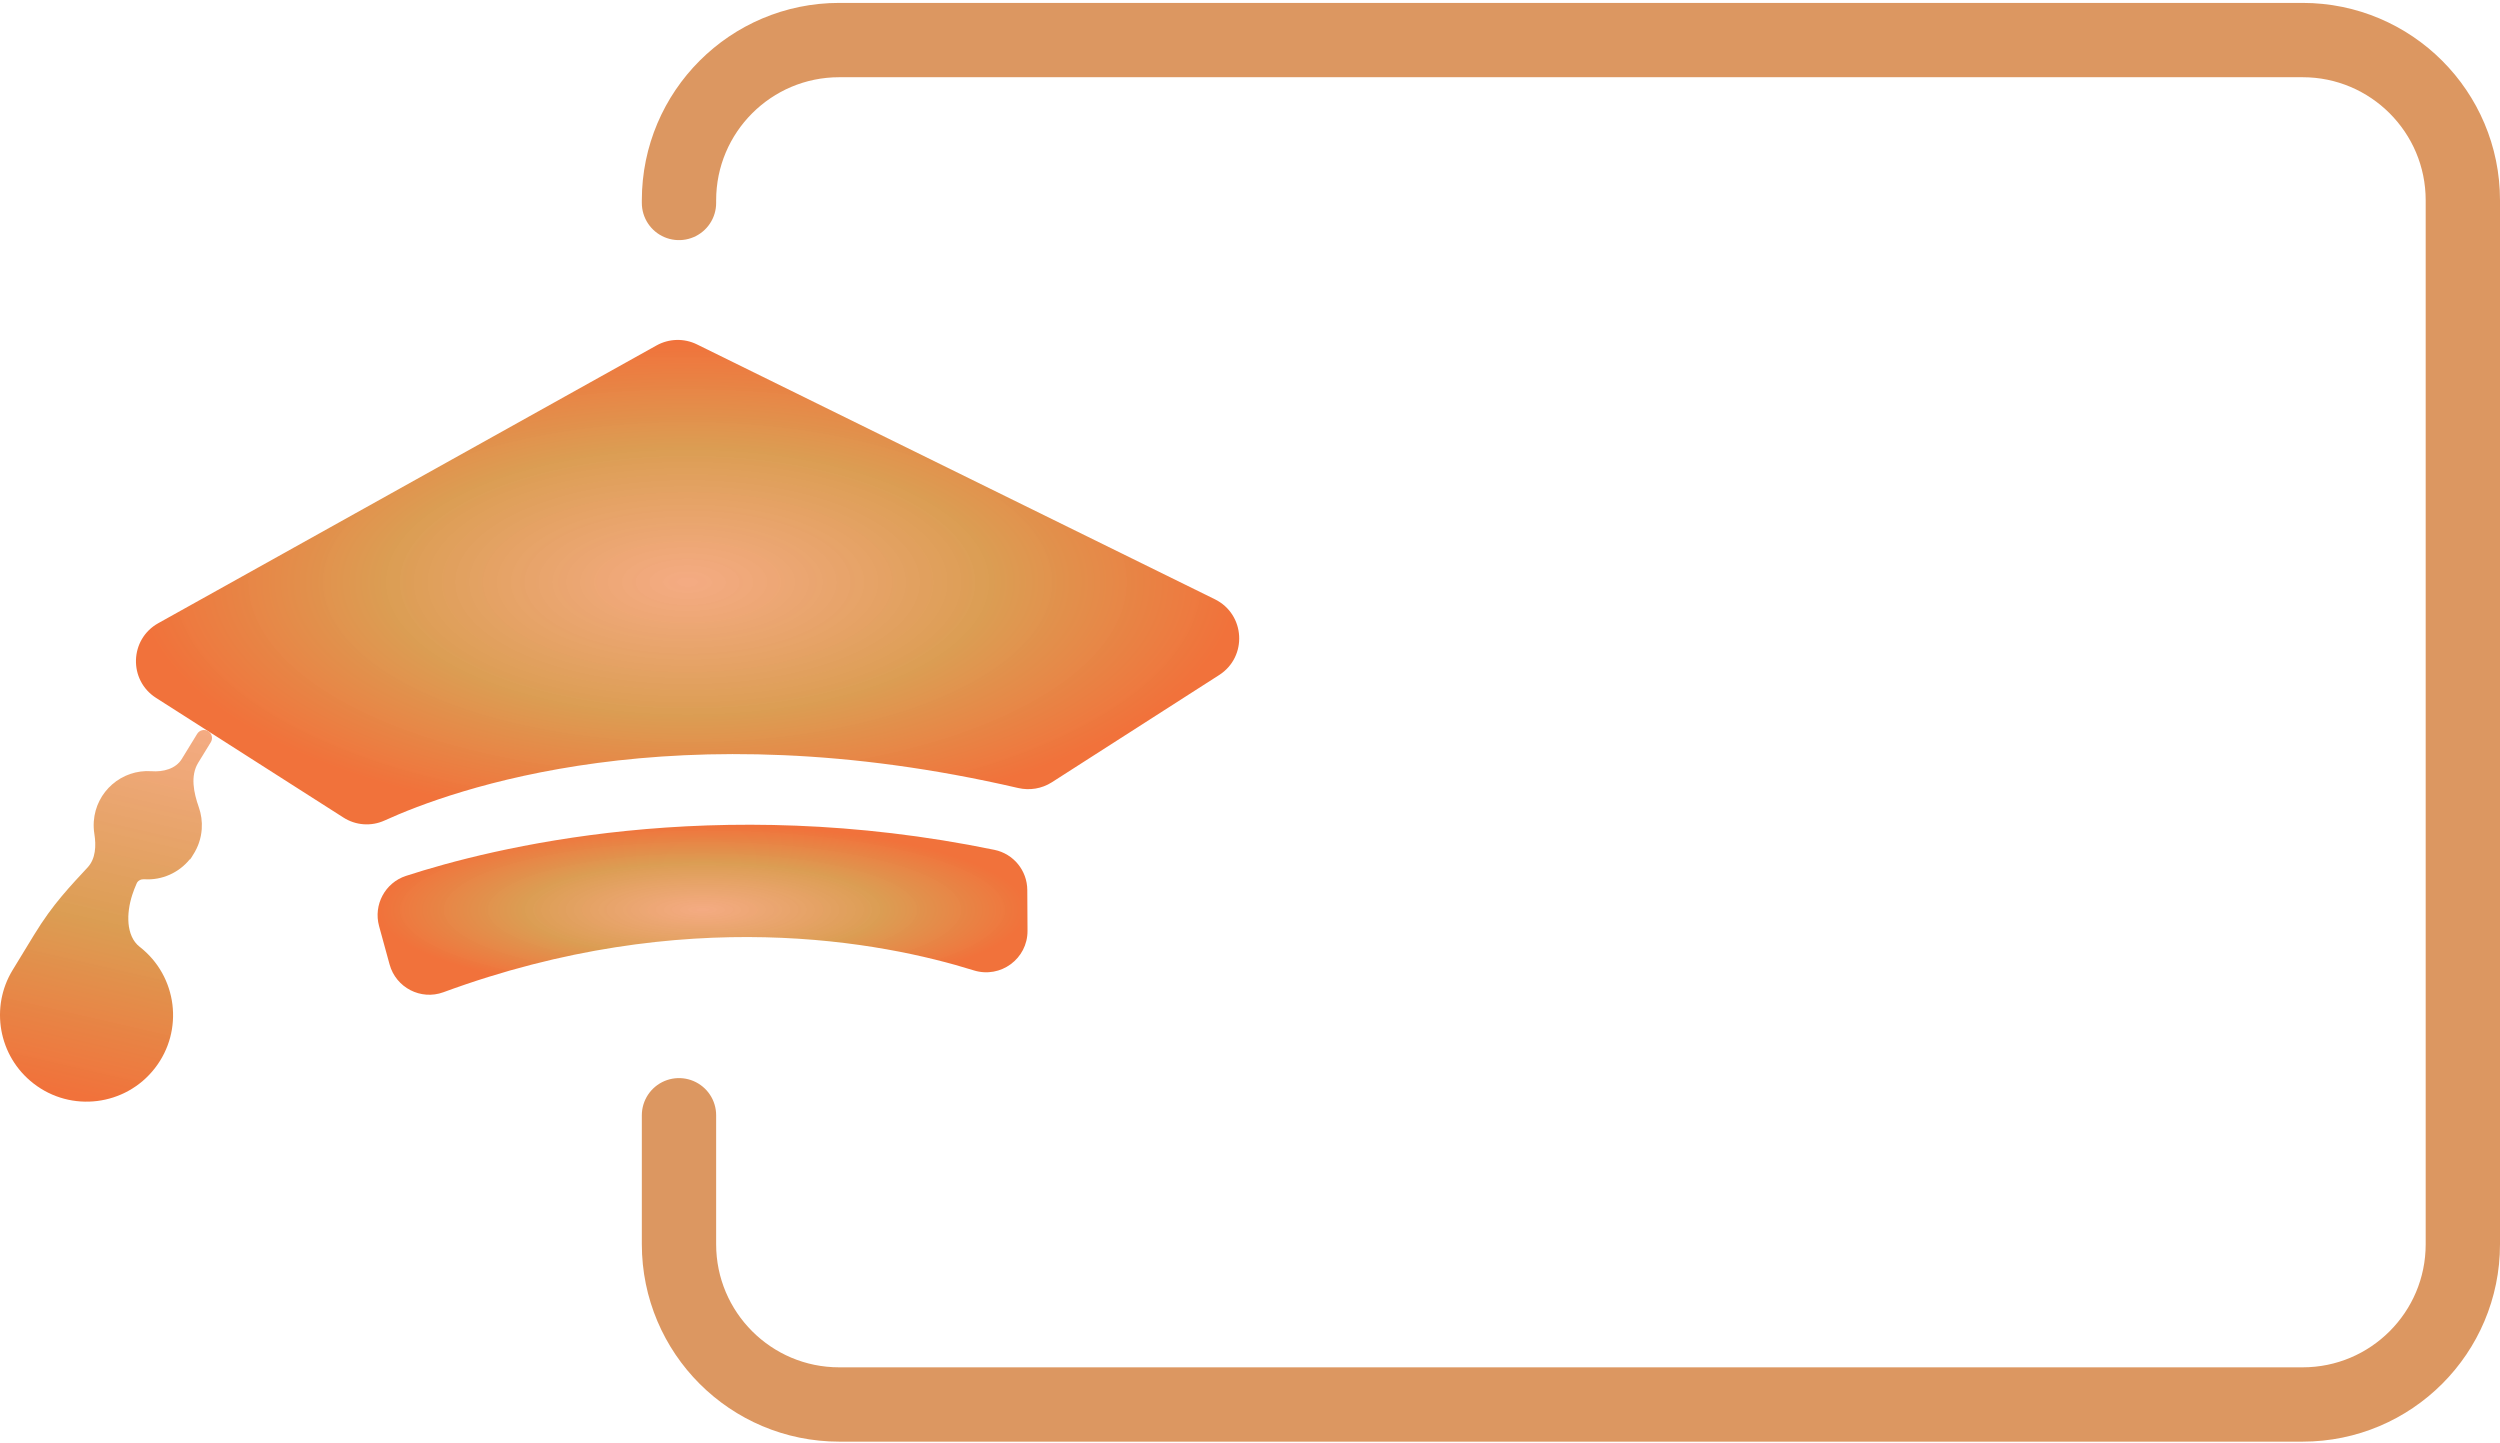
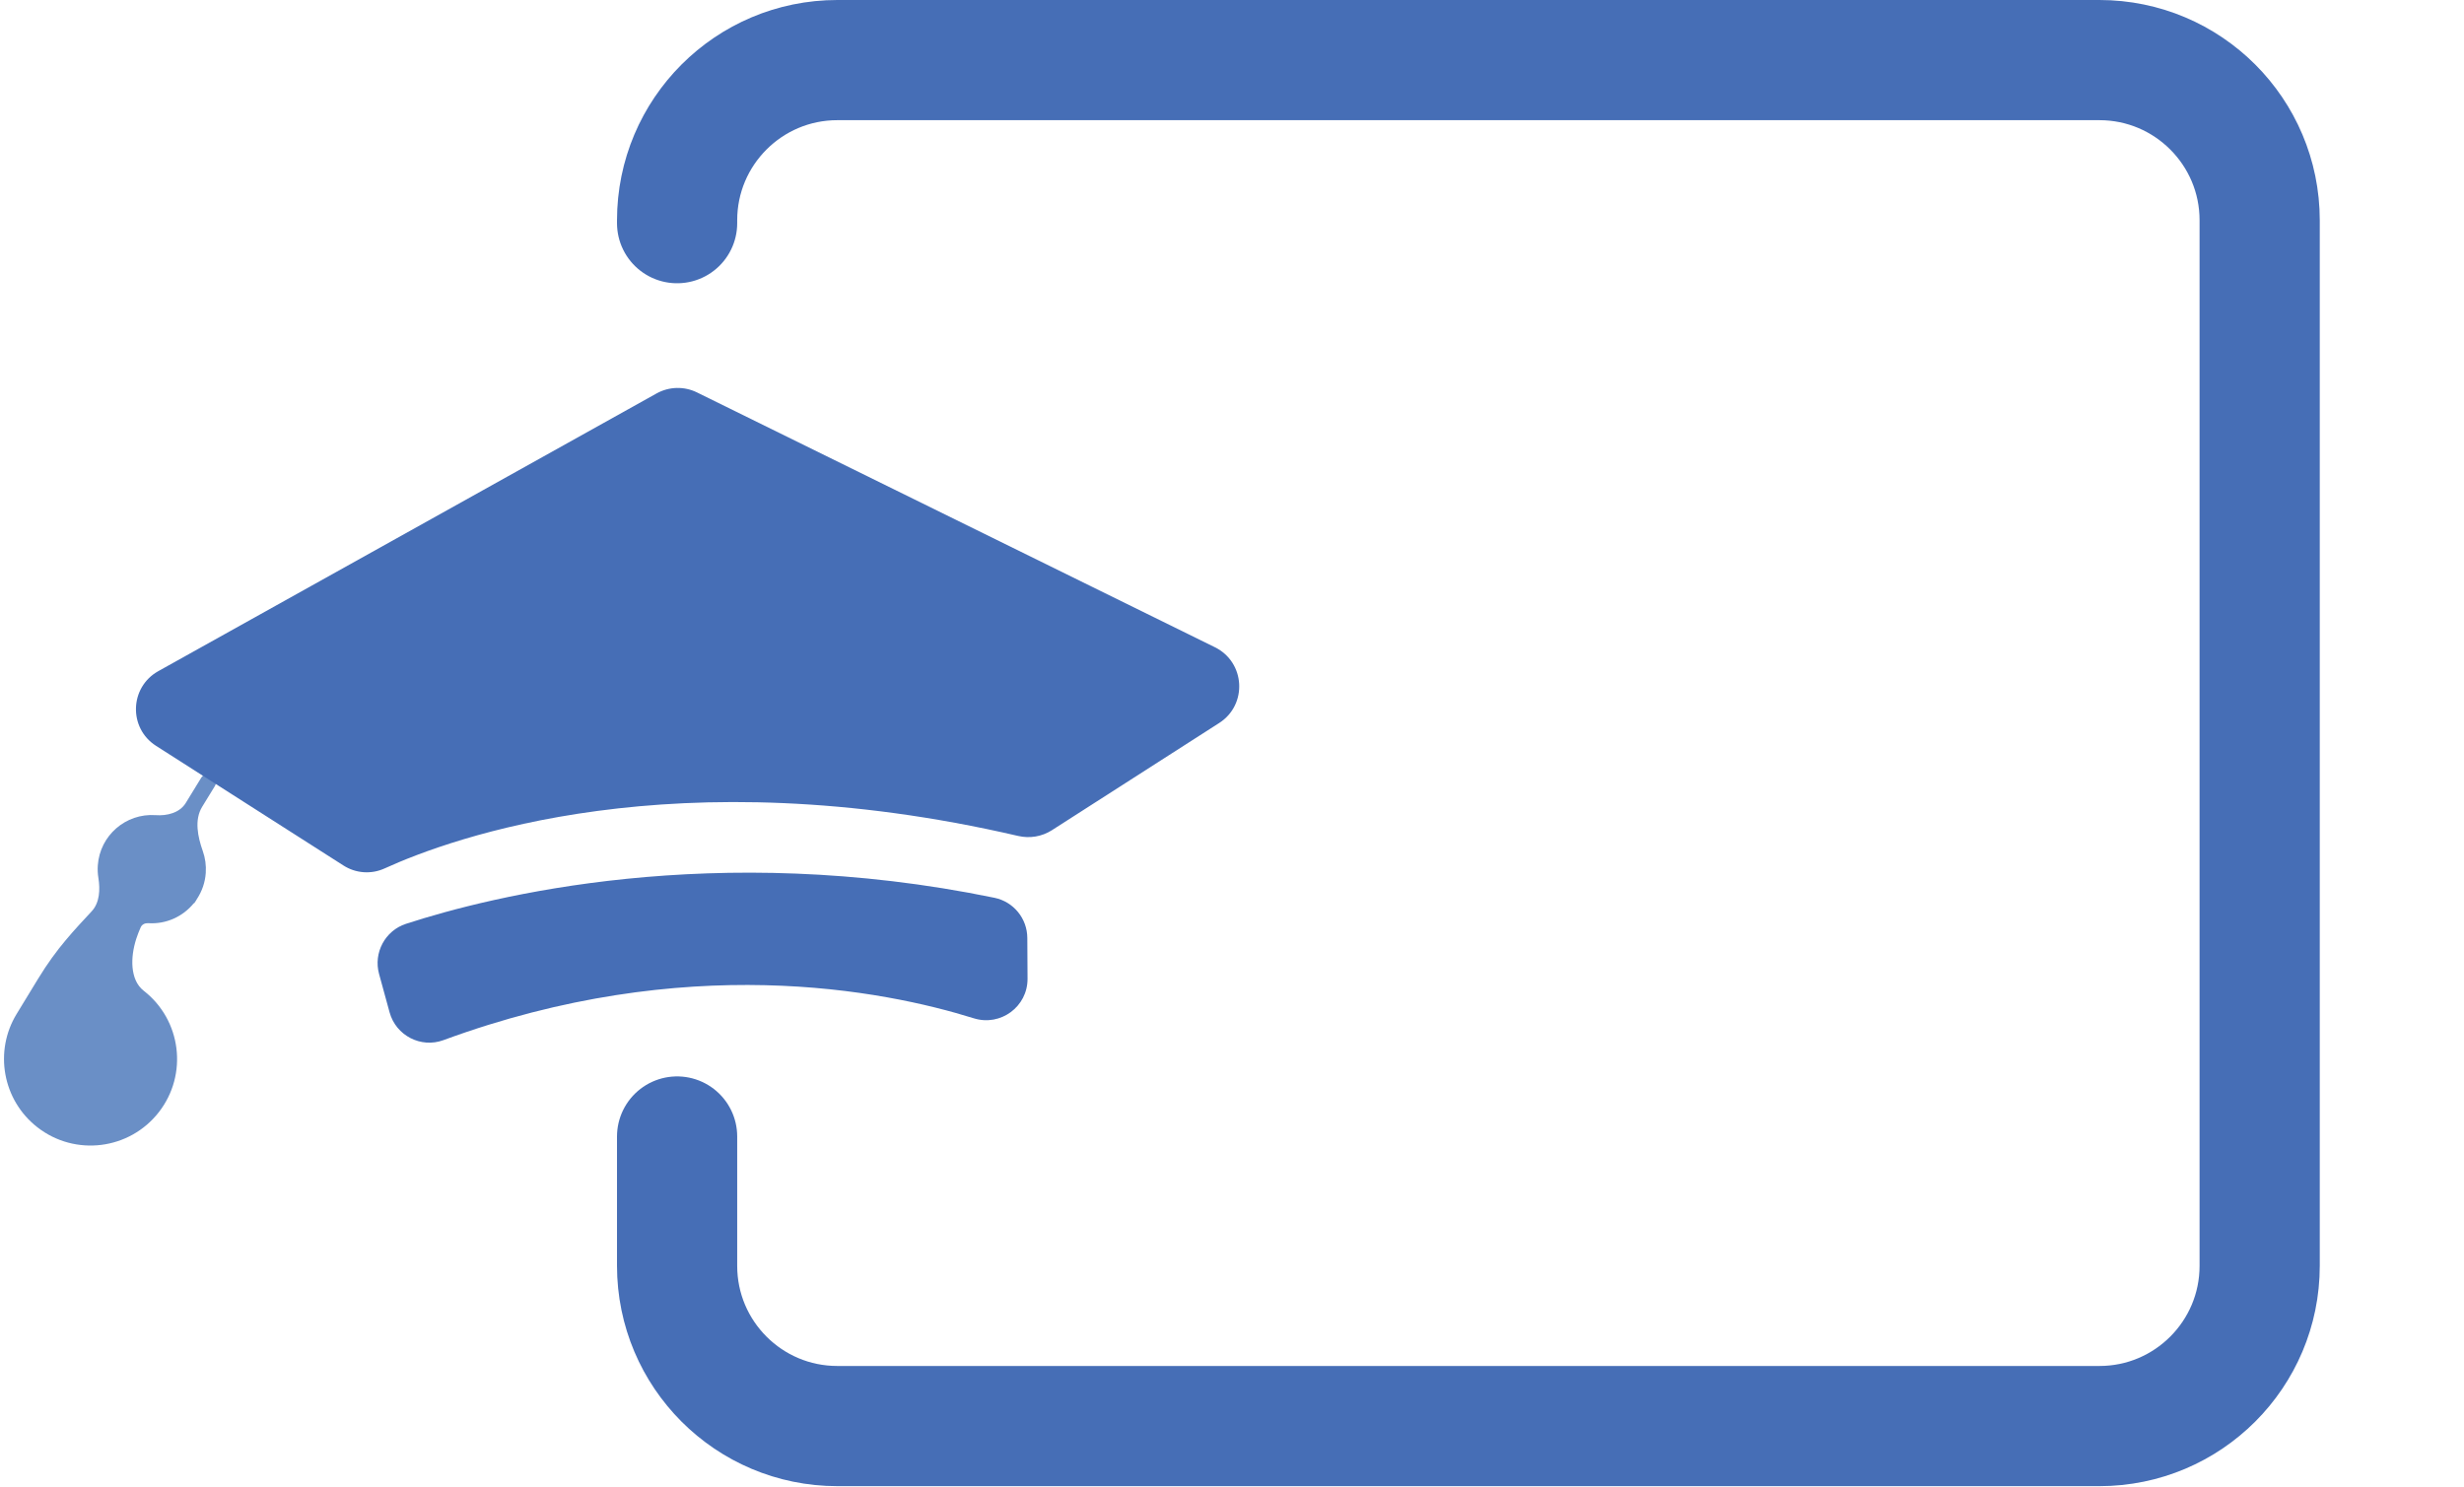
- <svg xmlns="http://www.w3.org/2000/svg" width="624" height="360" viewBox="0 0 624 360" fill="none">
-   <path d="M96.017 204.784C112.592 197.225 168.398 176.784 254.139 196.689C257.022 197.354 260.034 196.855 262.529 195.266L304.309 168.485C311.423 163.92 310.832 153.33 303.237 149.578L173.96 85.962C170.763 84.391 166.994 84.483 163.871 86.221L39.509 155.547C32.321 159.558 32.025 169.779 38.955 174.196L85.669 204.026C88.773 206.041 92.672 206.318 96.017 204.784Z" fill="url(#paint0_radial_76_47)" />
-   <path d="M49.624 201.486C48.347 197.864 47.463 193.66 49.471 190.386L52.622 185.248C53.198 184.309 52.904 183.081 51.965 182.505C51.026 181.928 49.797 182.222 49.22 183.162L45.36 189.459C43.853 191.917 40.703 192.705 37.828 192.493C30.381 191.976 23.932 197.576 23.414 205.024C23.339 206.077 23.389 207.111 23.549 208.112C24.025 211.076 23.901 214.353 21.844 216.539C19.811 218.738 17.649 221.012 15.413 223.691C13.159 226.371 10.886 229.439 8.484 233.376L3.143 242.137C-2.493 251.378 -0.423 263.595 8.336 270.415C17.741 277.752 31.323 276.052 38.641 266.644C45.977 257.237 44.277 243.652 34.871 236.333C33.079 234.929 32.303 232.803 32.081 230.511C31.878 228.22 32.247 225.743 33.005 223.377C33.32 222.393 33.7 221.428 34.125 220.475C34.435 219.781 35.183 219.426 35.943 219.459C40.493 219.772 44.675 217.79 47.355 214.501C47.369 214.484 47.397 214.48 47.417 214.487C47.439 214.494 47.467 214.49 47.481 214.472C47.747 214.112 47.979 213.736 48.194 213.36C49.414 211.493 50.19 209.312 50.356 206.928C50.488 205.018 50.22 203.177 49.624 201.486Z" fill="url(#paint1_linear_76_47)" />
-   <path d="M101.321 218.627C122.497 211.733 178.21 197.705 248.208 212.122C252.975 213.101 256.394 217.297 256.412 222.157L256.468 232.323C256.505 239.309 249.741 244.281 243.071 242.211C220.379 235.132 171.078 225.429 110.671 247.663C105.035 249.733 98.826 246.517 97.237 240.714L94.613 231.14C93.171 225.854 96.11 220.328 101.321 218.627Z" fill="url(#paint2_radial_76_47)" />
-   <path d="M169.475 50.66V50C169.475 27.909 187.383 10 209.475 10H574.726C596.817 10 614.726 27.909 614.726 50V310.56C614.726 332.652 596.817 350.56 574.726 350.56H209.475C187.383 350.56 169.475 332.652 169.475 310.56V278.367" stroke="url(#paint3_angular_76_47)" stroke-width="18.549" stroke-linecap="round" stroke-linejoin="round" />
+ <svg xmlns="http://www.w3.org/2000/svg" width="615" height="371" viewBox="0 0 615 371" fill="none">
+   <path d="M101.321 230.627C122.497 223.733 178.21 209.705 248.208 224.122C252.975 225.101 256.394 229.297 256.412 234.157L256.468 244.323C256.505 251.309 249.741 256.281 243.071 254.211C220.379 247.132 171.078 237.429 110.671 259.663C105.035 261.733 98.826 258.517 97.237 252.714L94.613 243.14C93.171 237.854 96.11 232.328 101.321 230.627Z" fill="url(#paint0_radial_76_47)" />
+   <path d="M50.624 212.486C49.347 208.864 48.463 204.66 50.471 201.386L53.622 196.248C54.198 195.309 53.904 194.081 52.965 193.505V193.505C52.026 192.928 50.797 193.222 50.22 194.162L46.36 200.459C44.853 202.917 41.703 203.705 38.828 203.493V203.493C31.381 202.976 24.932 208.576 24.414 216.024C24.339 217.077 24.389 218.111 24.549 219.112C25.025 222.076 24.901 225.353 22.844 227.539V227.539C20.811 229.738 18.649 232.012 16.413 234.691C14.159 237.371 11.886 240.439 9.484 244.376L4.143 253.137C-1.493 262.378 0.577 274.595 9.336 281.415C18.741 288.752 32.323 287.052 39.641 277.644C46.977 268.237 45.277 254.652 35.871 247.333C34.079 245.929 33.303 243.803 33.081 241.511C32.878 239.22 33.247 236.743 34.005 234.377C34.32 233.393 34.7 232.428 35.125 231.475C35.435 230.781 36.183 230.426 36.943 230.459V230.459C41.493 230.772 45.675 228.79 48.355 225.501C48.369 225.484 48.397 225.48 48.417 225.487V225.487C48.439 225.494 48.467 225.49 48.481 225.472C48.747 225.112 48.979 224.736 49.194 224.36C50.414 222.493 51.19 220.312 51.356 217.928C51.488 216.018 51.22 214.177 50.624 212.486Z" fill="#6A8FC6" />
+   <path d="M96.017 216.784C112.592 209.225 168.398 188.784 254.139 208.689C257.022 209.354 260.034 208.855 262.529 207.266L304.309 180.485C311.423 175.92 310.832 165.33 303.237 161.578L173.96 97.962C170.763 96.391 166.994 96.483 163.871 98.221L39.509 167.547C32.321 171.558 32.025 181.779 38.955 186.196L85.669 216.026C88.773 218.041 92.672 218.318 96.017 216.784Z" fill="url(#paint1_radial_76_47)" />
+   <path d="M169 55.712V55C169 32.909 186.909 15 209 15H524C546.091 15 564 32.909 564 55V316C564 338.091 546.091 356 524 356H209C186.909 356 169 338.091 169 316V283.714" stroke="url(#paint2_angular_76_47)" stroke-width="30" stroke-linecap="round" stroke-linejoin="round" />
  <defs>
-     <radialGradient id="paint0_radial_76_47" cx="0" cy="0" r="1" gradientUnits="userSpaceOnUse" gradientTransform="translate(171.62 145.306) rotate(90) scale(60.4585 137.687)">
-       <stop stop-color="#BDB1A3" stop-opacity="0" />
-       <stop offset="0" stop-color="#F3A275" stop-opacity="0.901" />
-       <stop offset="0.552" stop-color="#DB9C51" stop-opacity="0.987" />
-       <stop offset="1" stop-color="#F1723B" />
+     <radialGradient id="paint0_radial_76_47" cx="0" cy="0" r="1" gradientUnits="userSpaceOnUse" gradientTransform="translate(175.357 239.073) rotate(90) scale(21.2197 81.1104)">
+       <stop stop-color="#466EB6" />
+       <stop offset="0.198" stop-color="#466EB6" />
+       <stop offset="1" stop-color="#466EB6" />
    </radialGradient>
-     <linearGradient id="paint1_linear_76_47" x1="48.5" y1="181" x2="26.832" y2="274.976" gradientUnits="userSpaceOnUse">
-       <stop stop-color="#E09032" stop-opacity="0" />
-       <stop offset="0" stop-color="#F3A275" stop-opacity="0.901" />
-       <stop offset="0.552" stop-color="#DB9C51" stop-opacity="0.987" />
-       <stop offset="1" stop-color="#F1723B" />
-     </linearGradient>
-     <radialGradient id="paint2_radial_76_47" cx="0" cy="0" r="1" gradientUnits="userSpaceOnUse" gradientTransform="translate(175.357 227.073) rotate(90) scale(21.2197 81.1104)">
-       <stop stop-color="#BDB1A3" stop-opacity="0" />
-       <stop offset="0" stop-color="#F3A275" stop-opacity="0.901" />
-       <stop offset="0.552" stop-color="#DB9C51" stop-opacity="0.987" />
-       <stop offset="1" stop-color="#F1723B" />
+     <radialGradient id="paint1_radial_76_47" cx="0" cy="0" r="1" gradientUnits="userSpaceOnUse" gradientTransform="translate(171.62 157.306) rotate(90) scale(60.4585 137.687)">
+       <stop stop-color="#466EB6" />
+       <stop offset="0.198" stop-color="#466EB6" />
+       <stop offset="1" stop-color="#466EB6" />
    </radialGradient>
-     <radialGradient id="paint3_angular_76_47" cx="0" cy="0" r="1" gradientUnits="userSpaceOnUse" gradientTransform="translate(392.1 180.28) rotate(90) scale(170.28 222.625)">
-       <stop stop-color="#EE783E" />
-       <stop offset="0.164" stop-color="#FAC4A2" />
-       <stop offset="0.255" stop-color="#FFA96B" stop-opacity="0.211" />
-       <stop offset="0.363" stop-color="#FDD2B5" />
-       <stop offset="0.472" stop-color="#DC9761" />
+     <radialGradient id="paint2_angular_76_47" cx="0" cy="0" r="1" gradientUnits="userSpaceOnUse" gradientTransform="translate(366.5 185.5) rotate(90) scale(170.5 197.5)">
+       <stop stop-color="#466EB6" />
+       <stop offset="0.164" stop-color="#78A8E7" />
+       <stop offset="0.363" stop-color="#7BABEA" />
+       <stop offset="0.472" stop-color="#466EB6" />
    </radialGradient>
  </defs>
</svg>
